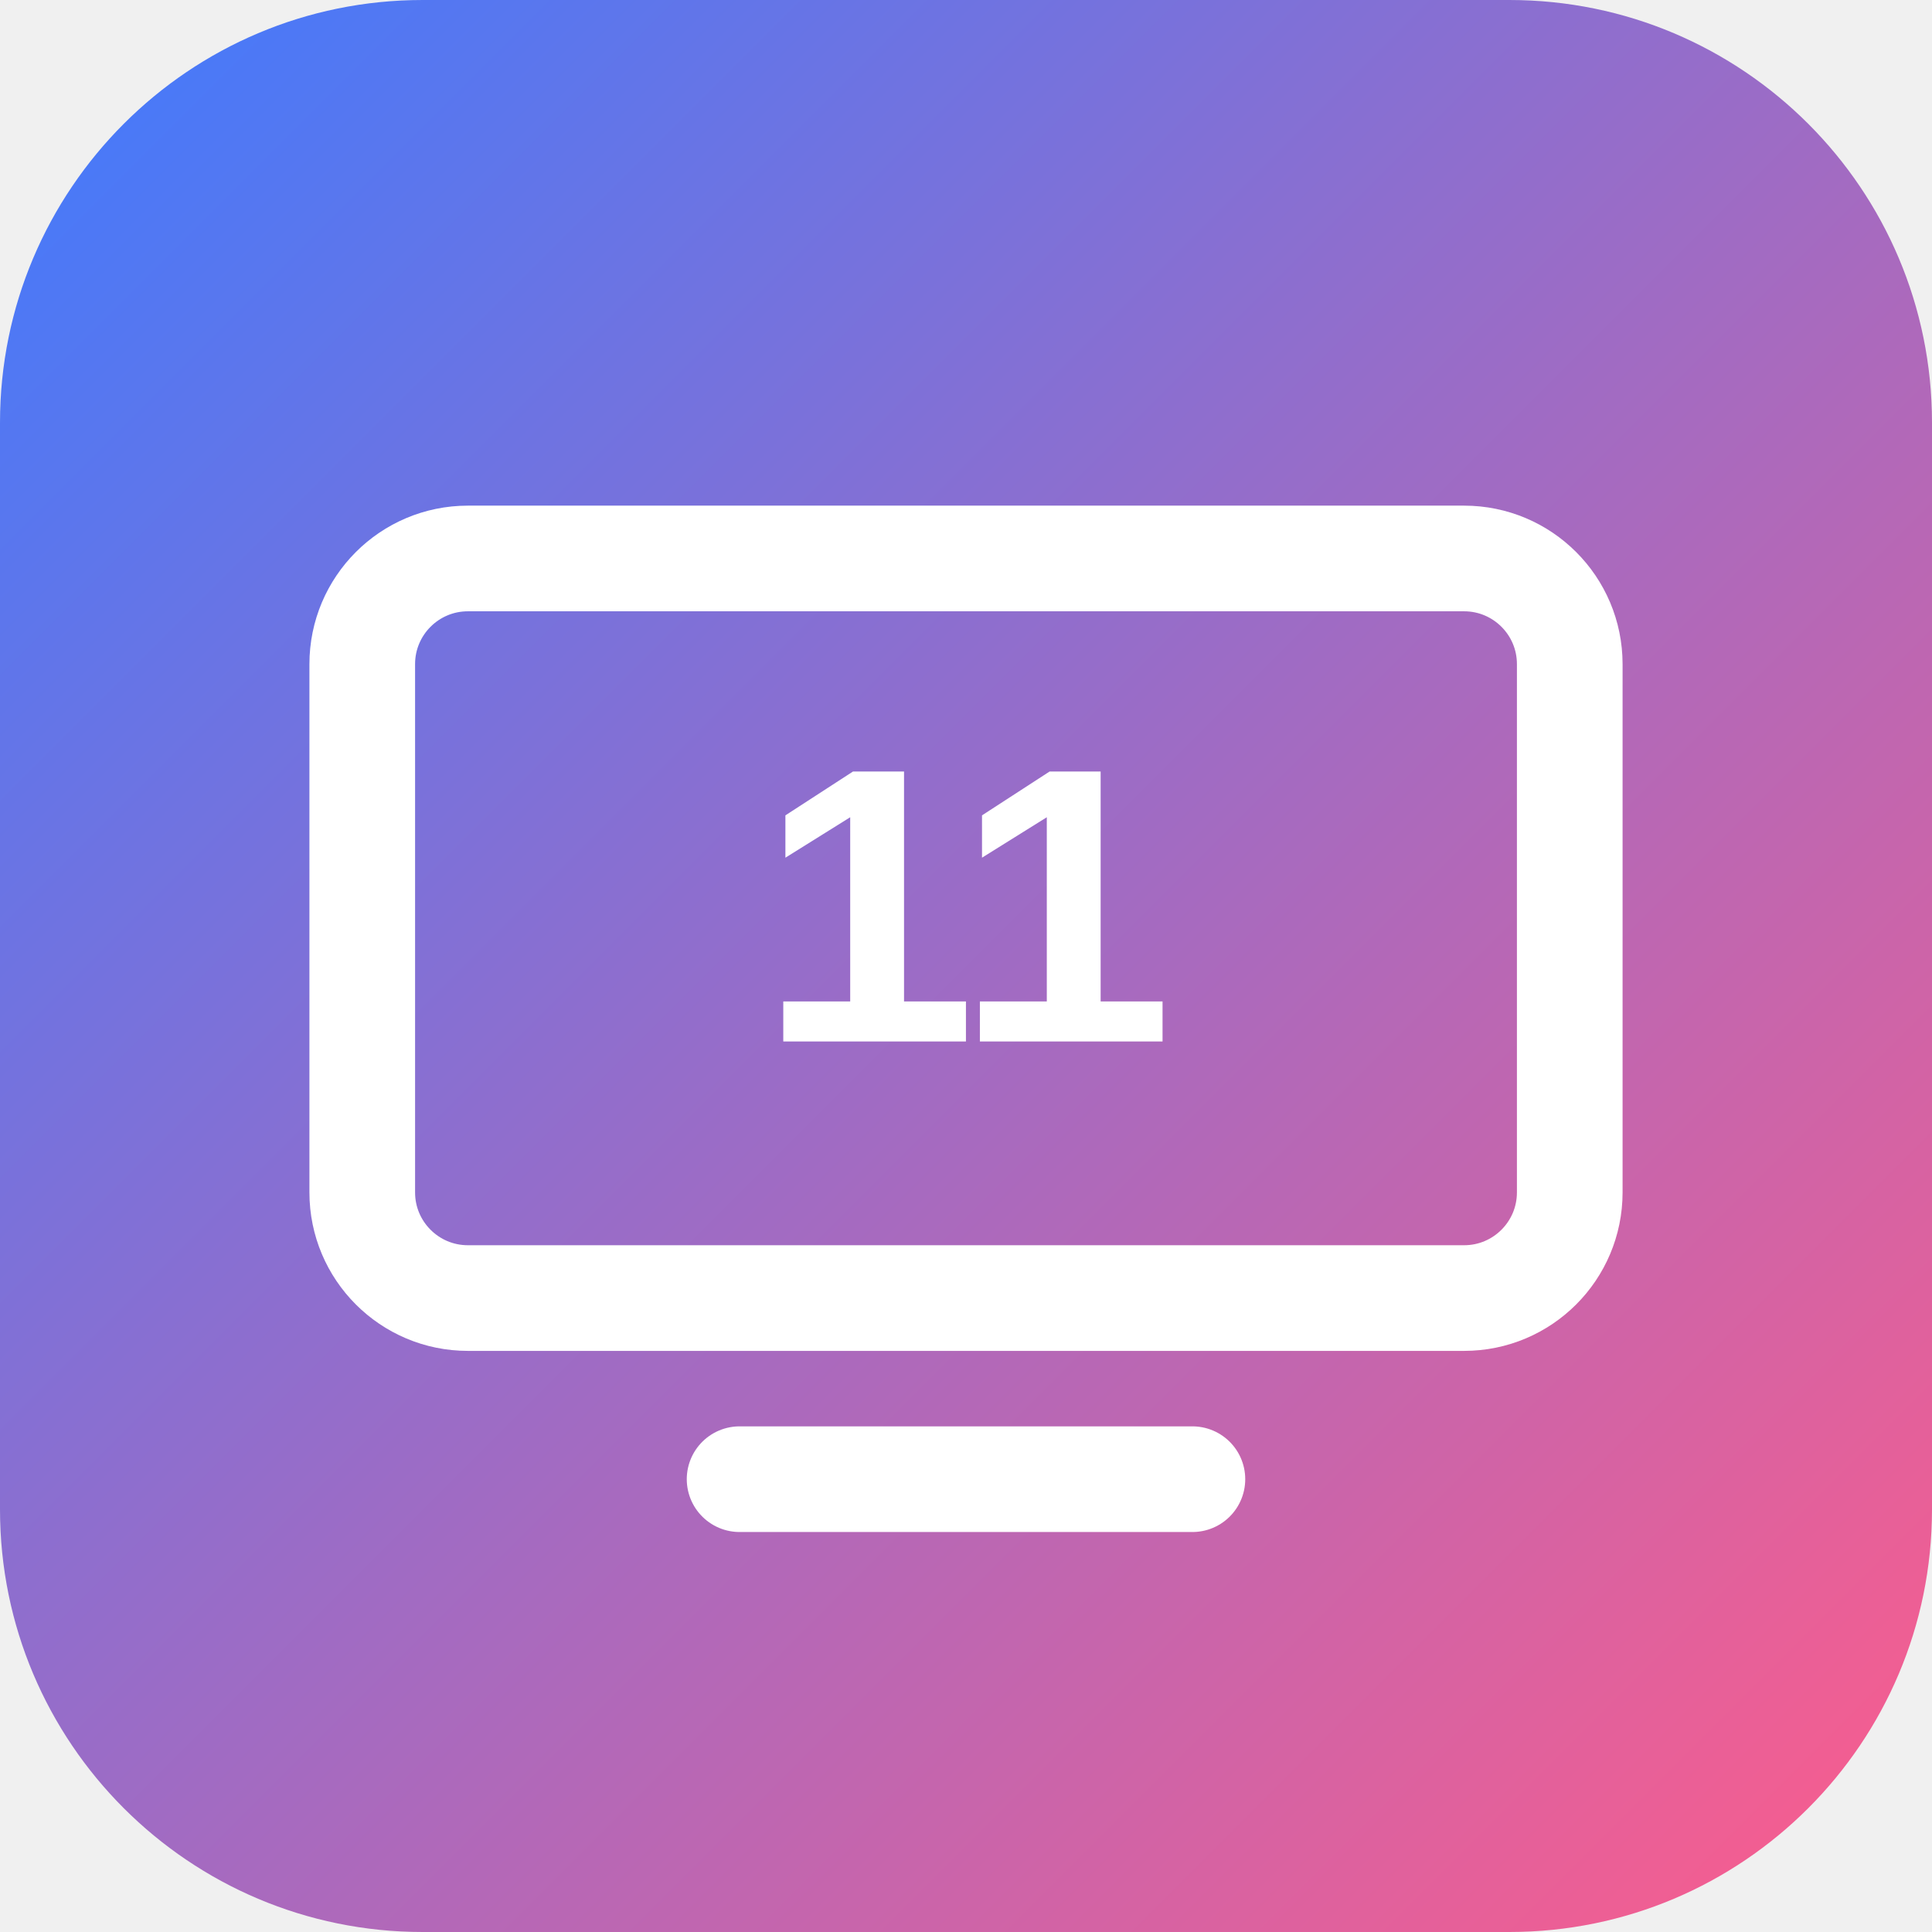
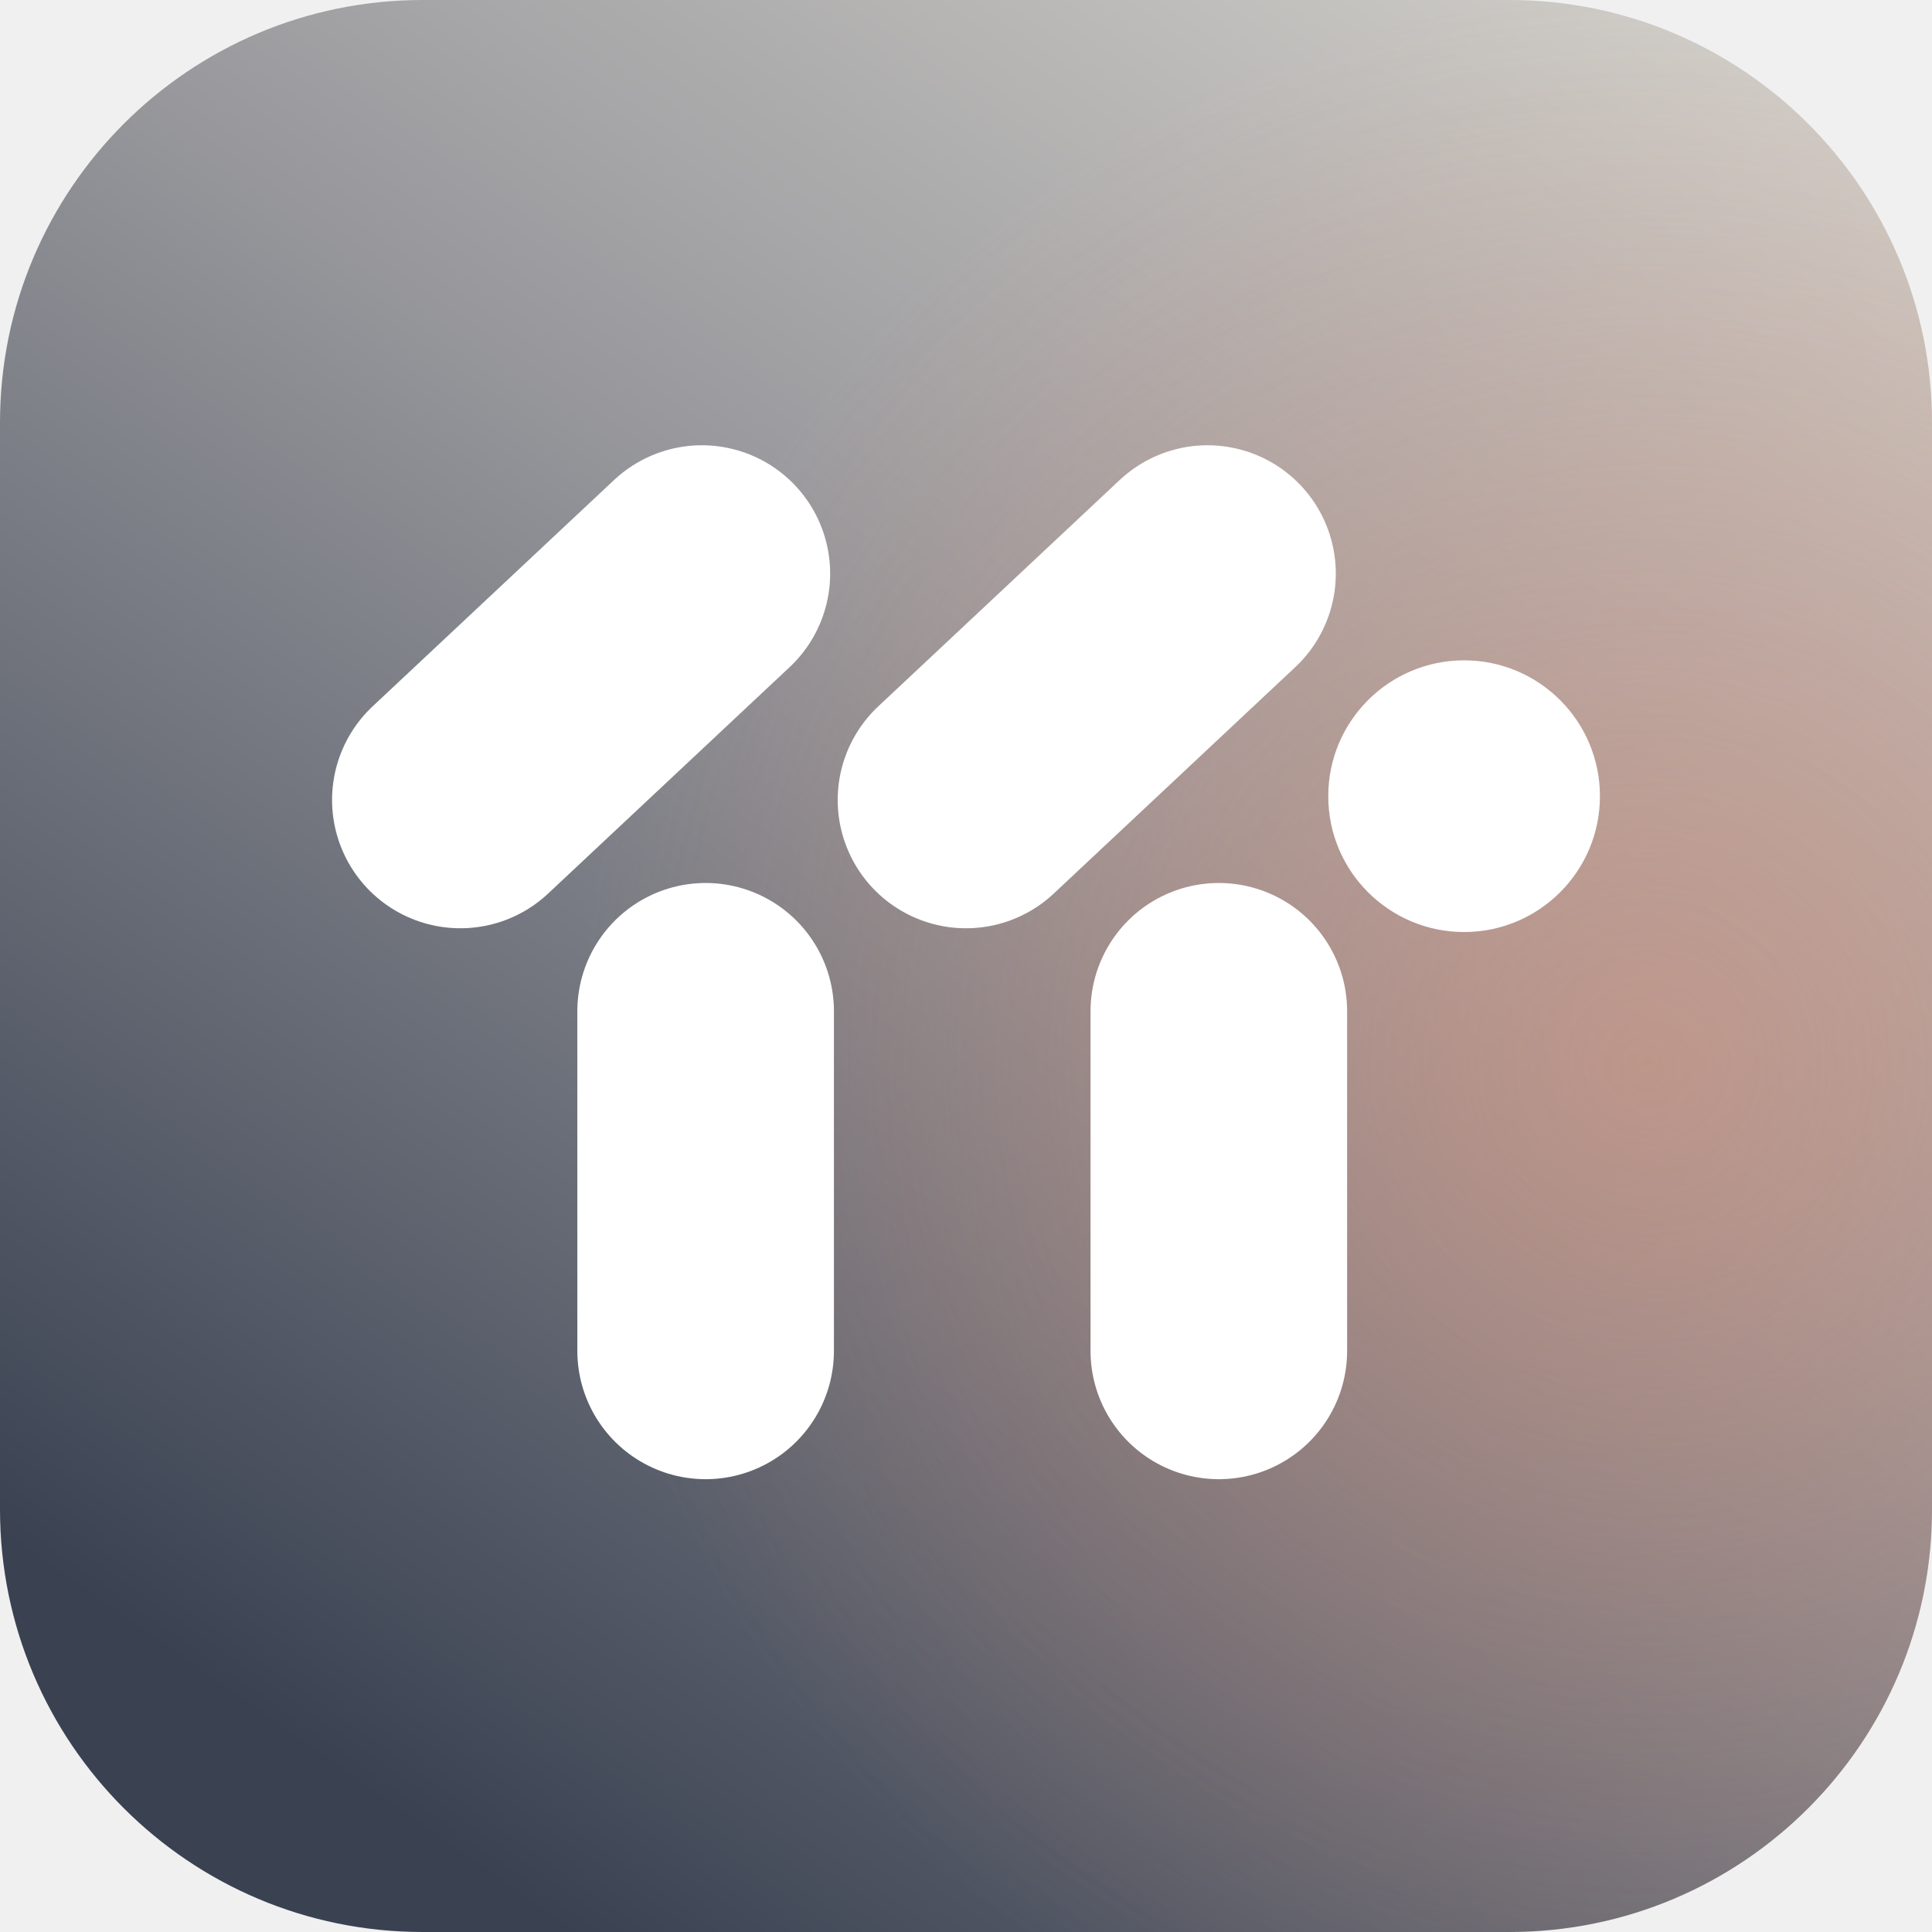
<svg xmlns="http://www.w3.org/2000/svg" viewBox="0 0 512 512">
  <defs>
-     <linearGradient id="bg" x1="0" y1="0" x2="1" y2="1">
-       <stop offset="0" stop-color="#3d7bff" />
-       <stop offset="1" stop-color="#ff5c8a" />
+     <linearGradient id="sky" x1="1" y1="0" x2="0.3" y2="1">
+       <stop offset="0" stop-color="#d9d6cf" />
+       <stop offset="0.45" stop-color="#9a9a9e" />
+       <stop offset="1" stop-color="#3a4252" />
    </linearGradient>
+     <radialGradient id="glow" cx="0.85" cy="0.55" r="0.55">
+       <stop offset="0" stop-color="#d9927a" stop-opacity="0.55" />
+       <stop offset="1" stop-color="#d9927a" stop-opacity="0" />
+     </radialGradient>
  </defs>
-   <rect width="512" height="512" rx="112" fill="url(#bg)" />
-   <rect x="96" y="148" width="320" height="196" rx="28" fill="none" stroke="#fff" stroke-width="28" />
-   <path d="M196 392h120" stroke="#fff" stroke-width="28" stroke-linecap="round" />
-   <text x="256" y="276" text-anchor="middle" font-family="Segoe UI, Arial, sans-serif" font-size="104" font-weight="700" fill="#fff">11</text>
+   <rect width="512" height="512" rx="112" fill="url(#sky)" />
+   <rect width="512" height="512" rx="112" fill="url(#glow)" />
+   <g fill="none" stroke="#fff" stroke-width="68" stroke-linecap="round">
+     <path d="M122 212 186 152M256 212 320 152M187 268v90M323 268v90" />
+   </g>
+   <circle cx="388" cy="211" r="36" fill="#fff" />
</svg>
